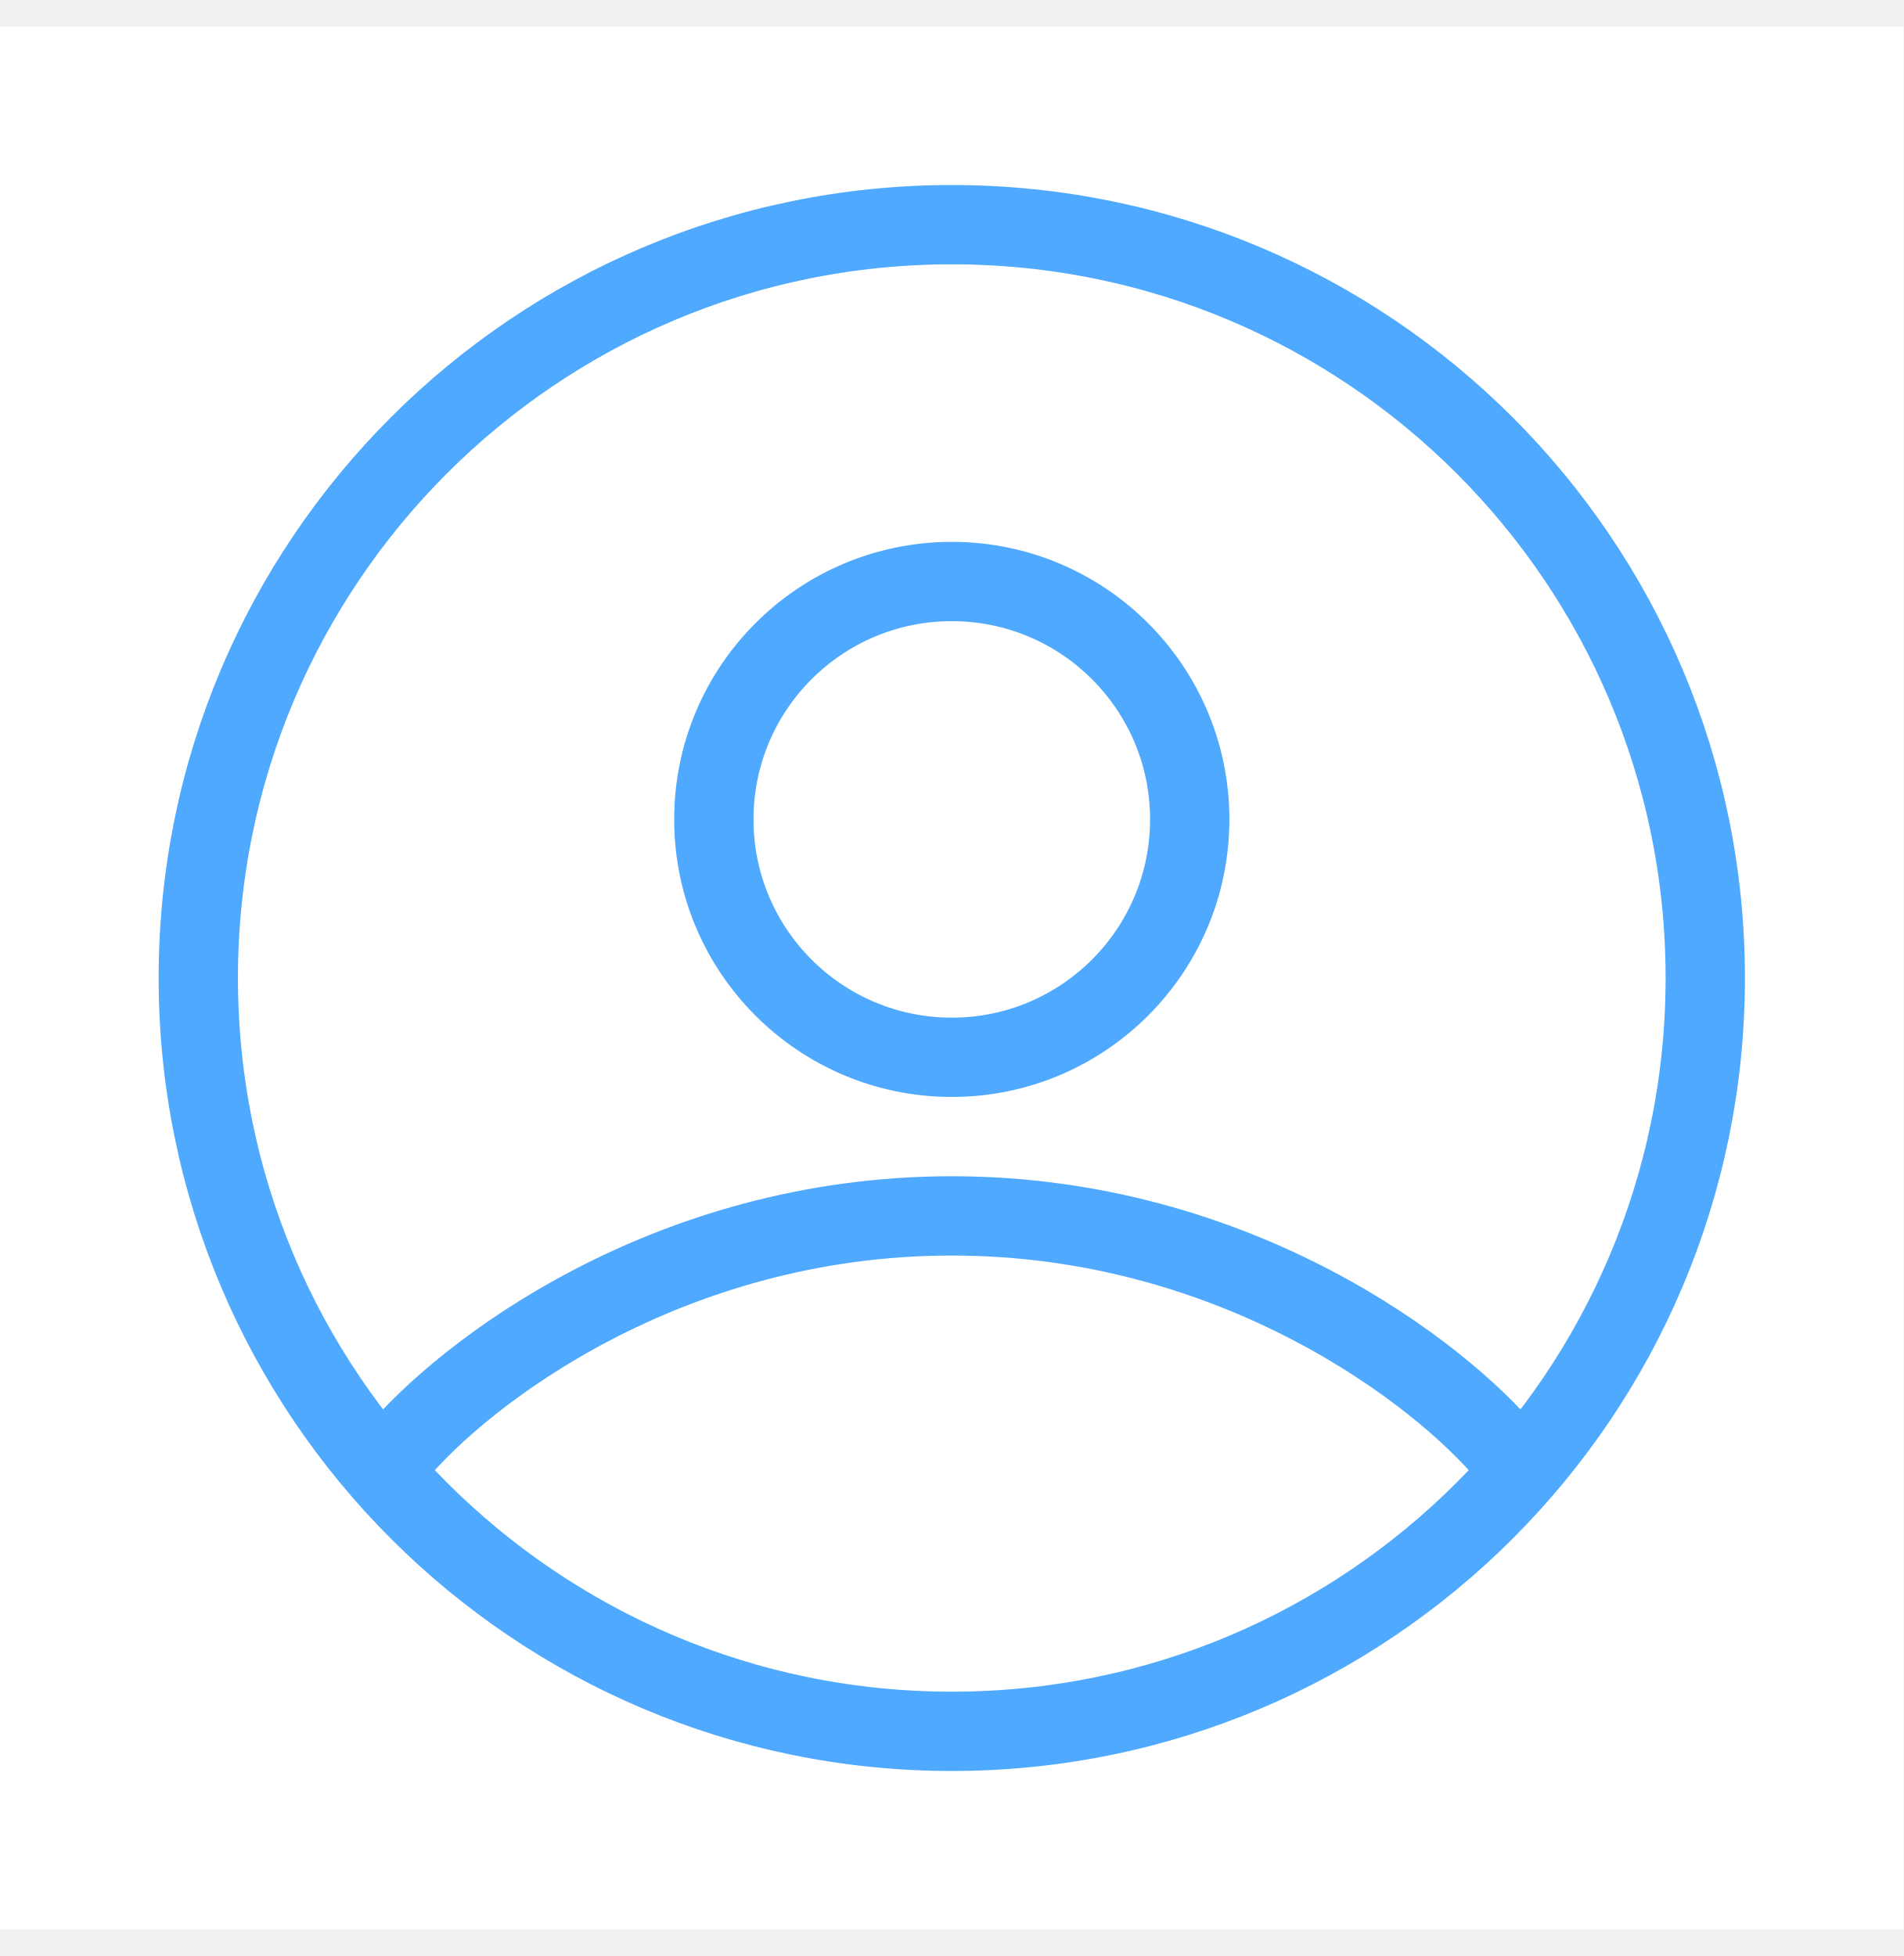
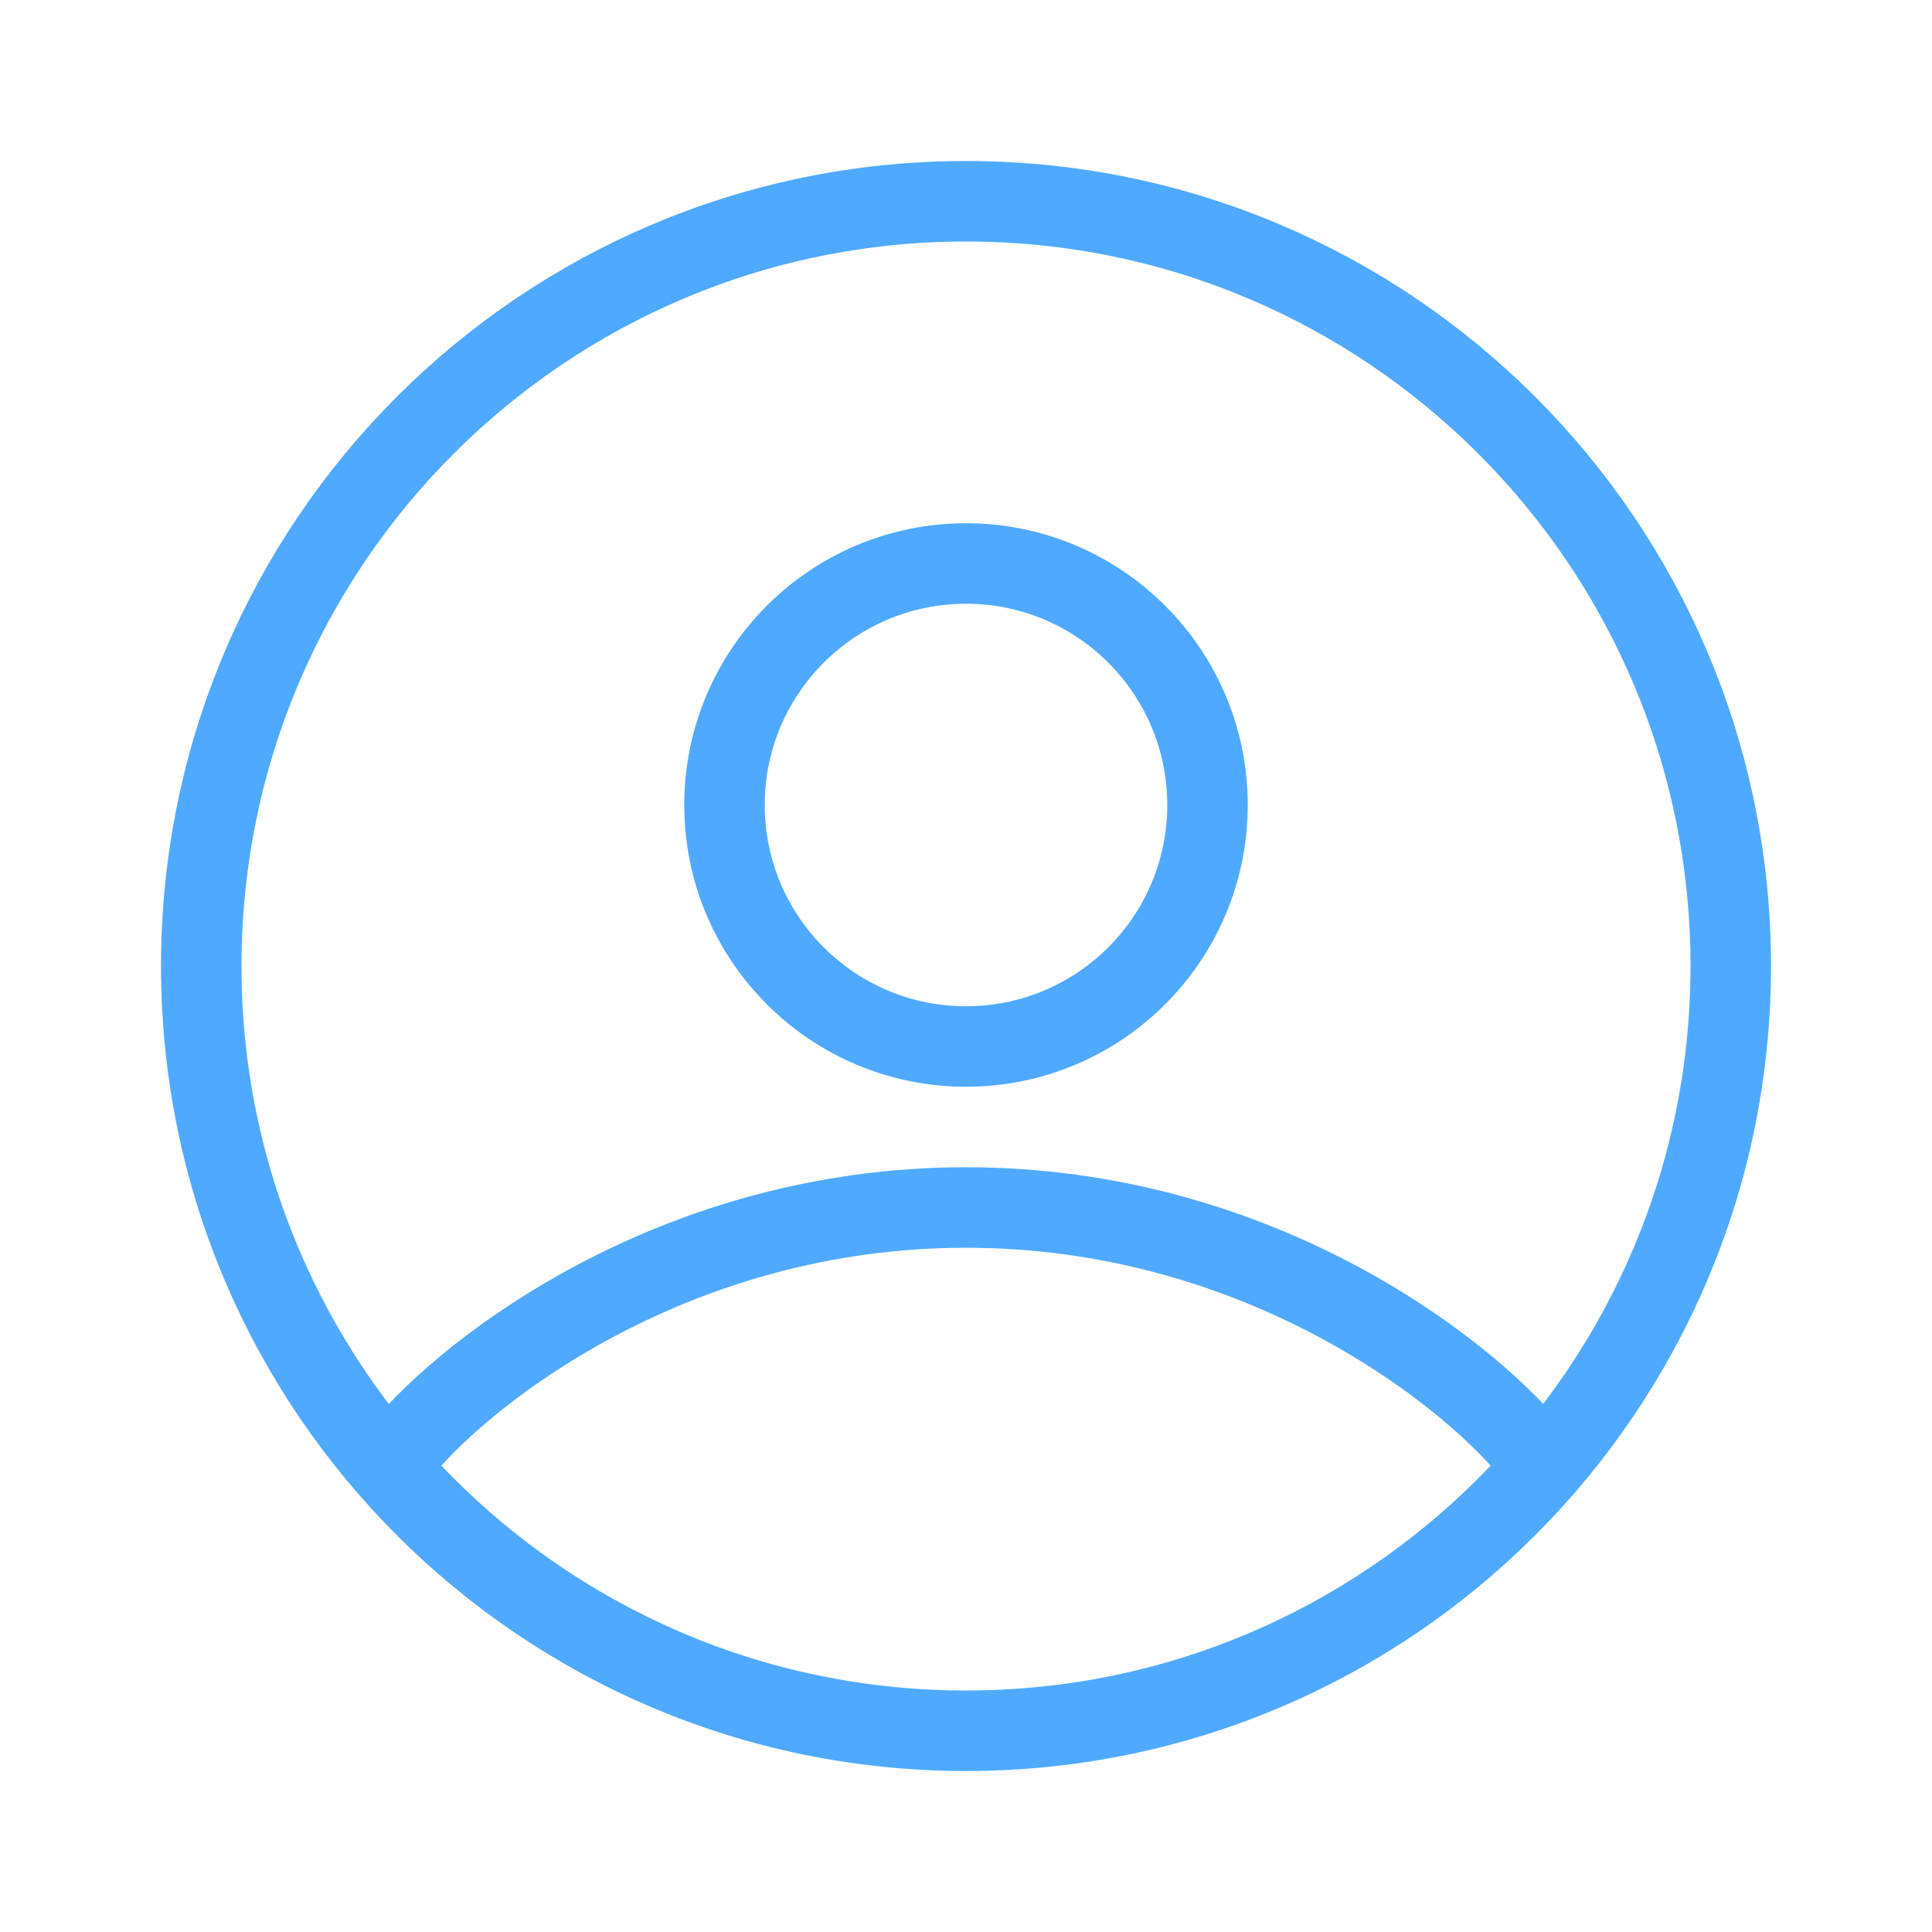
- <svg xmlns="http://www.w3.org/2000/svg" width="36" height="37" viewBox="0 0 36 37" fill="none">
-   <rect width="36" height="36" transform="translate(0 0.5)" fill="white" />
-   <circle cx="18" cy="18.5" r="14.25" stroke="#4FAAFF" stroke-width="1.5" />
-   <circle cx="18" cy="15.5" r="4.5" stroke="#4FAAFF" stroke-width="1.5" />
-   <path d="M7.5 27.5C8.75 26 12.6 23 18 23C23.4 23 27.25 26 28.5 27.5" stroke="#4FAAFF" stroke-width="1.5" />
+ <svg xmlns="http://www.w3.org/2000/svg" width="24" height="24" viewBox="0 0 24 24" fill="none">
+   <rect width="24" height="24" fill="white" />
+   <circle cx="12" cy="12" r="9.5" stroke="#4FAAFF" />
+   <circle cx="12" cy="10" r="3" stroke="#4FAAFF" />
+   <path d="M5 18C5.833 17 8.4 15 12 15C15.6 15 18.167 17 19 18" stroke="#4FAAFF" />
</svg>
